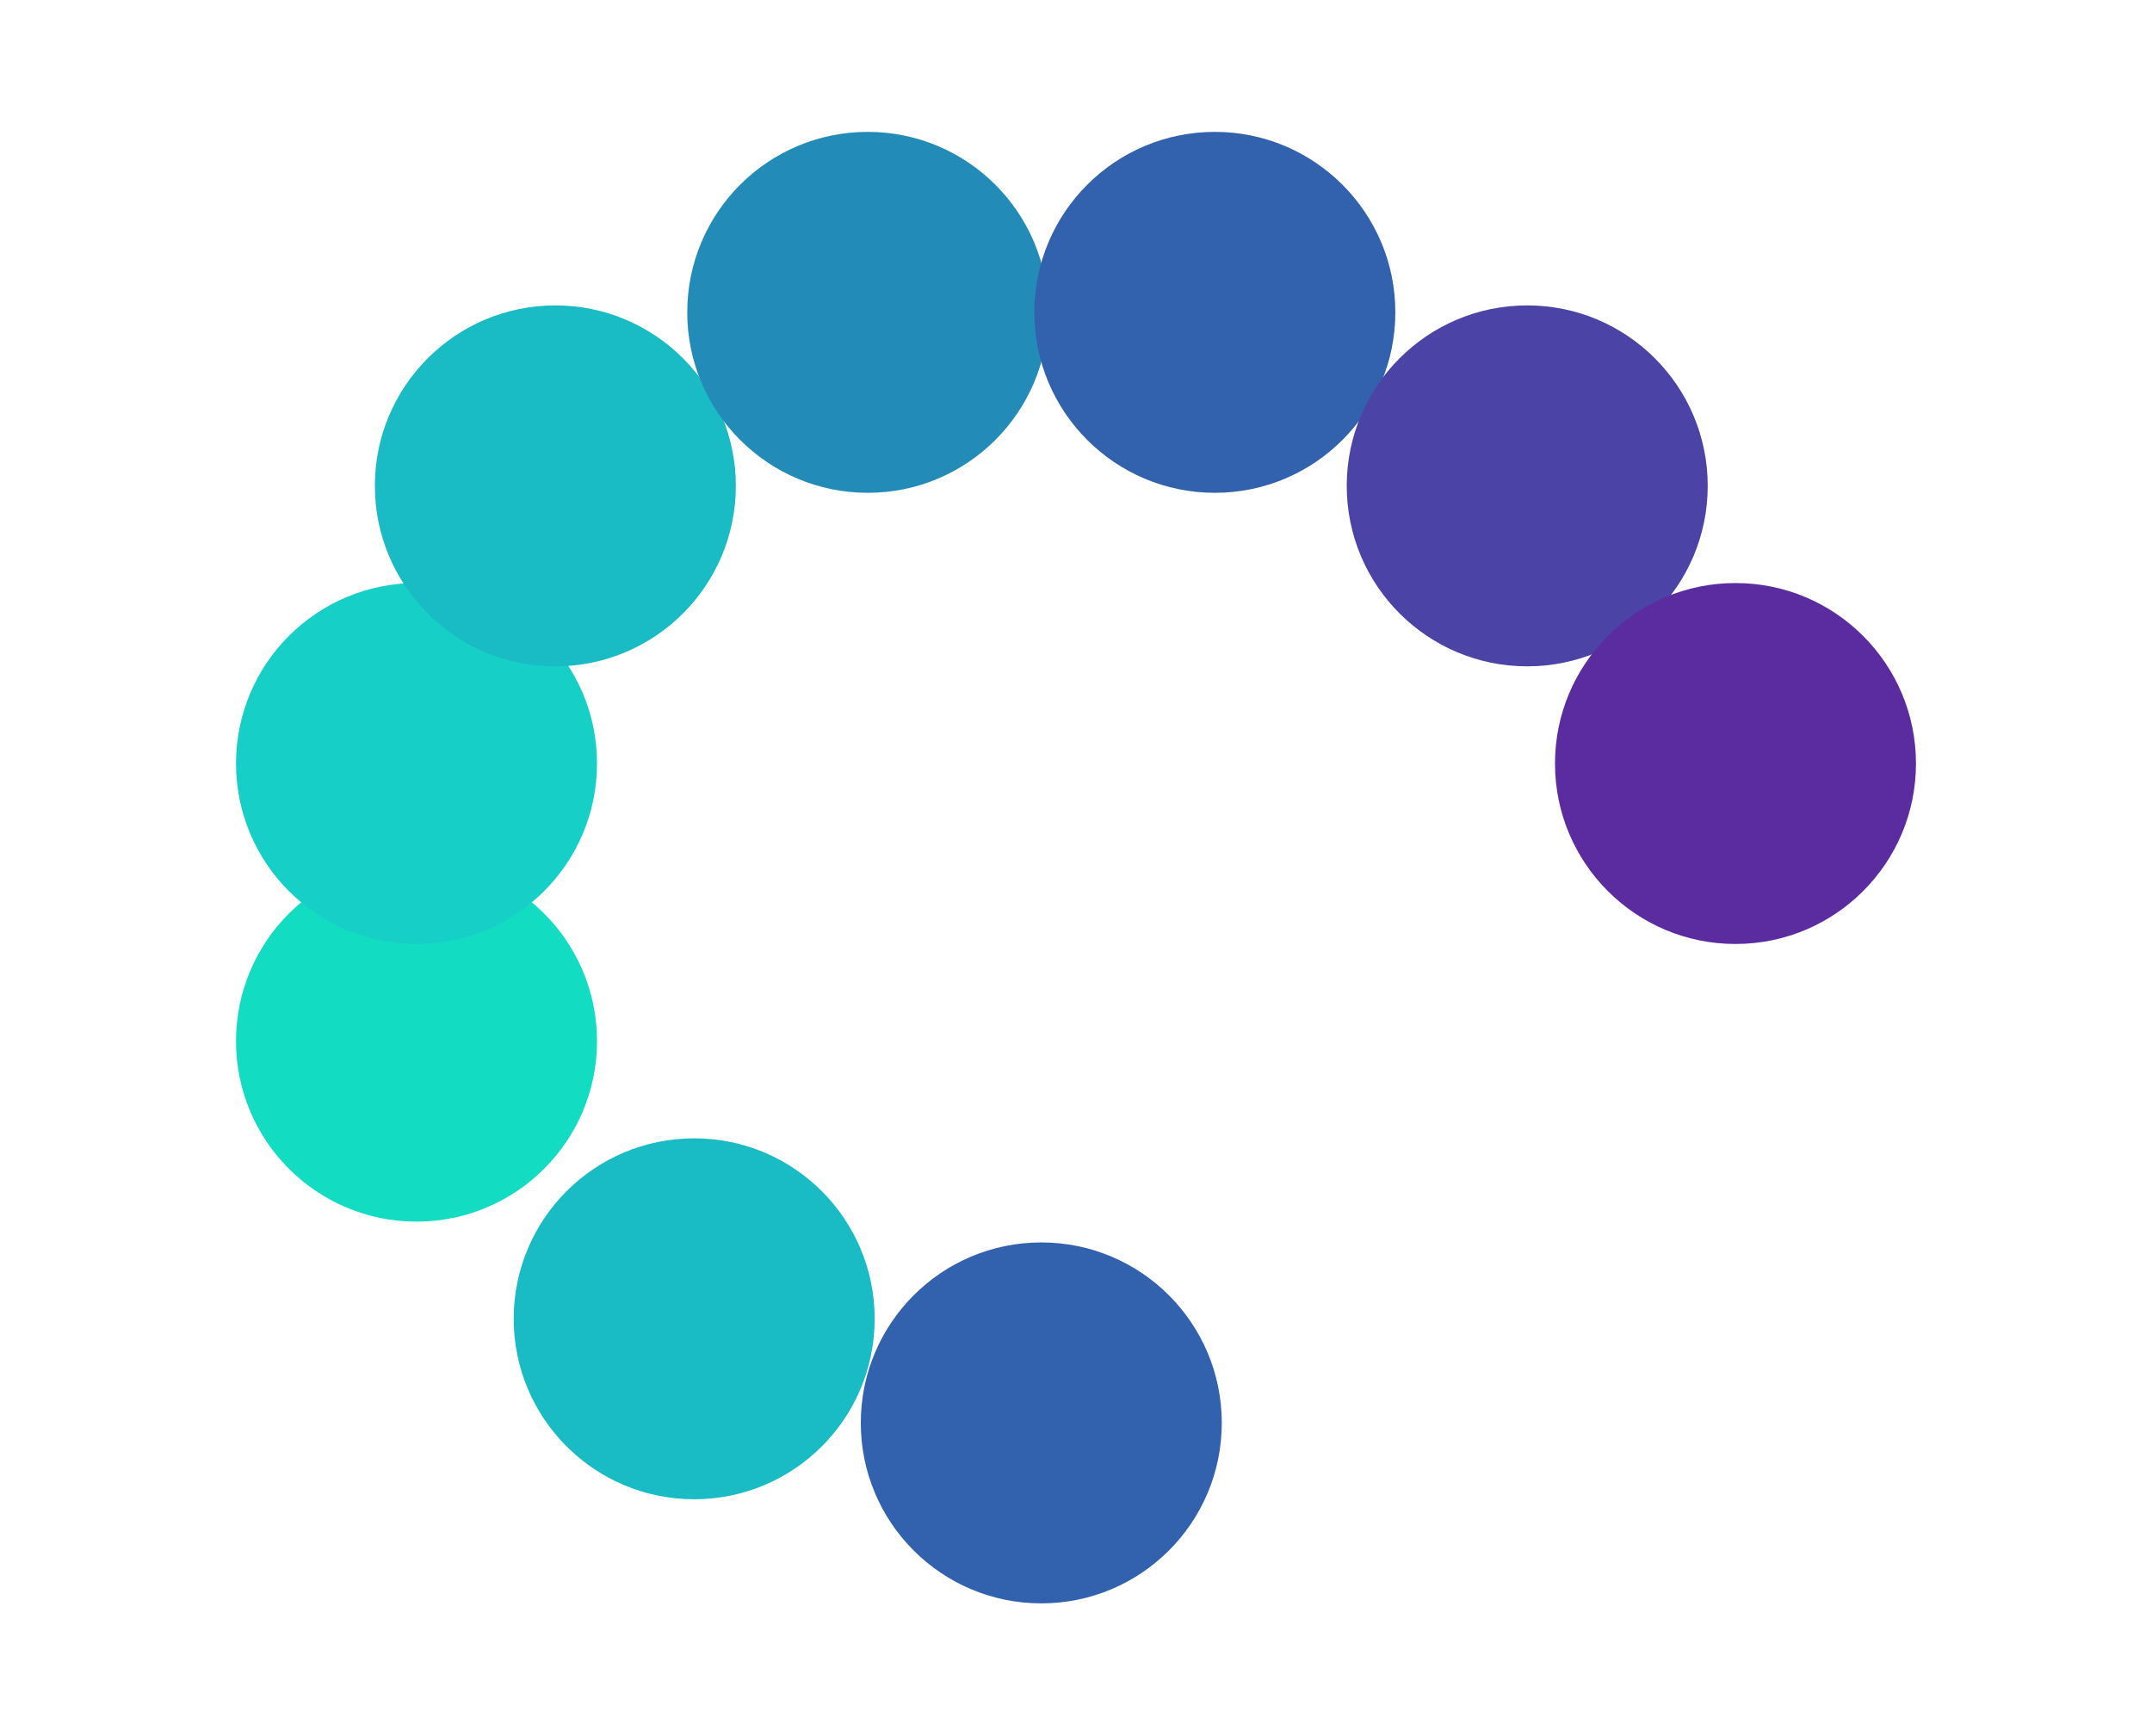
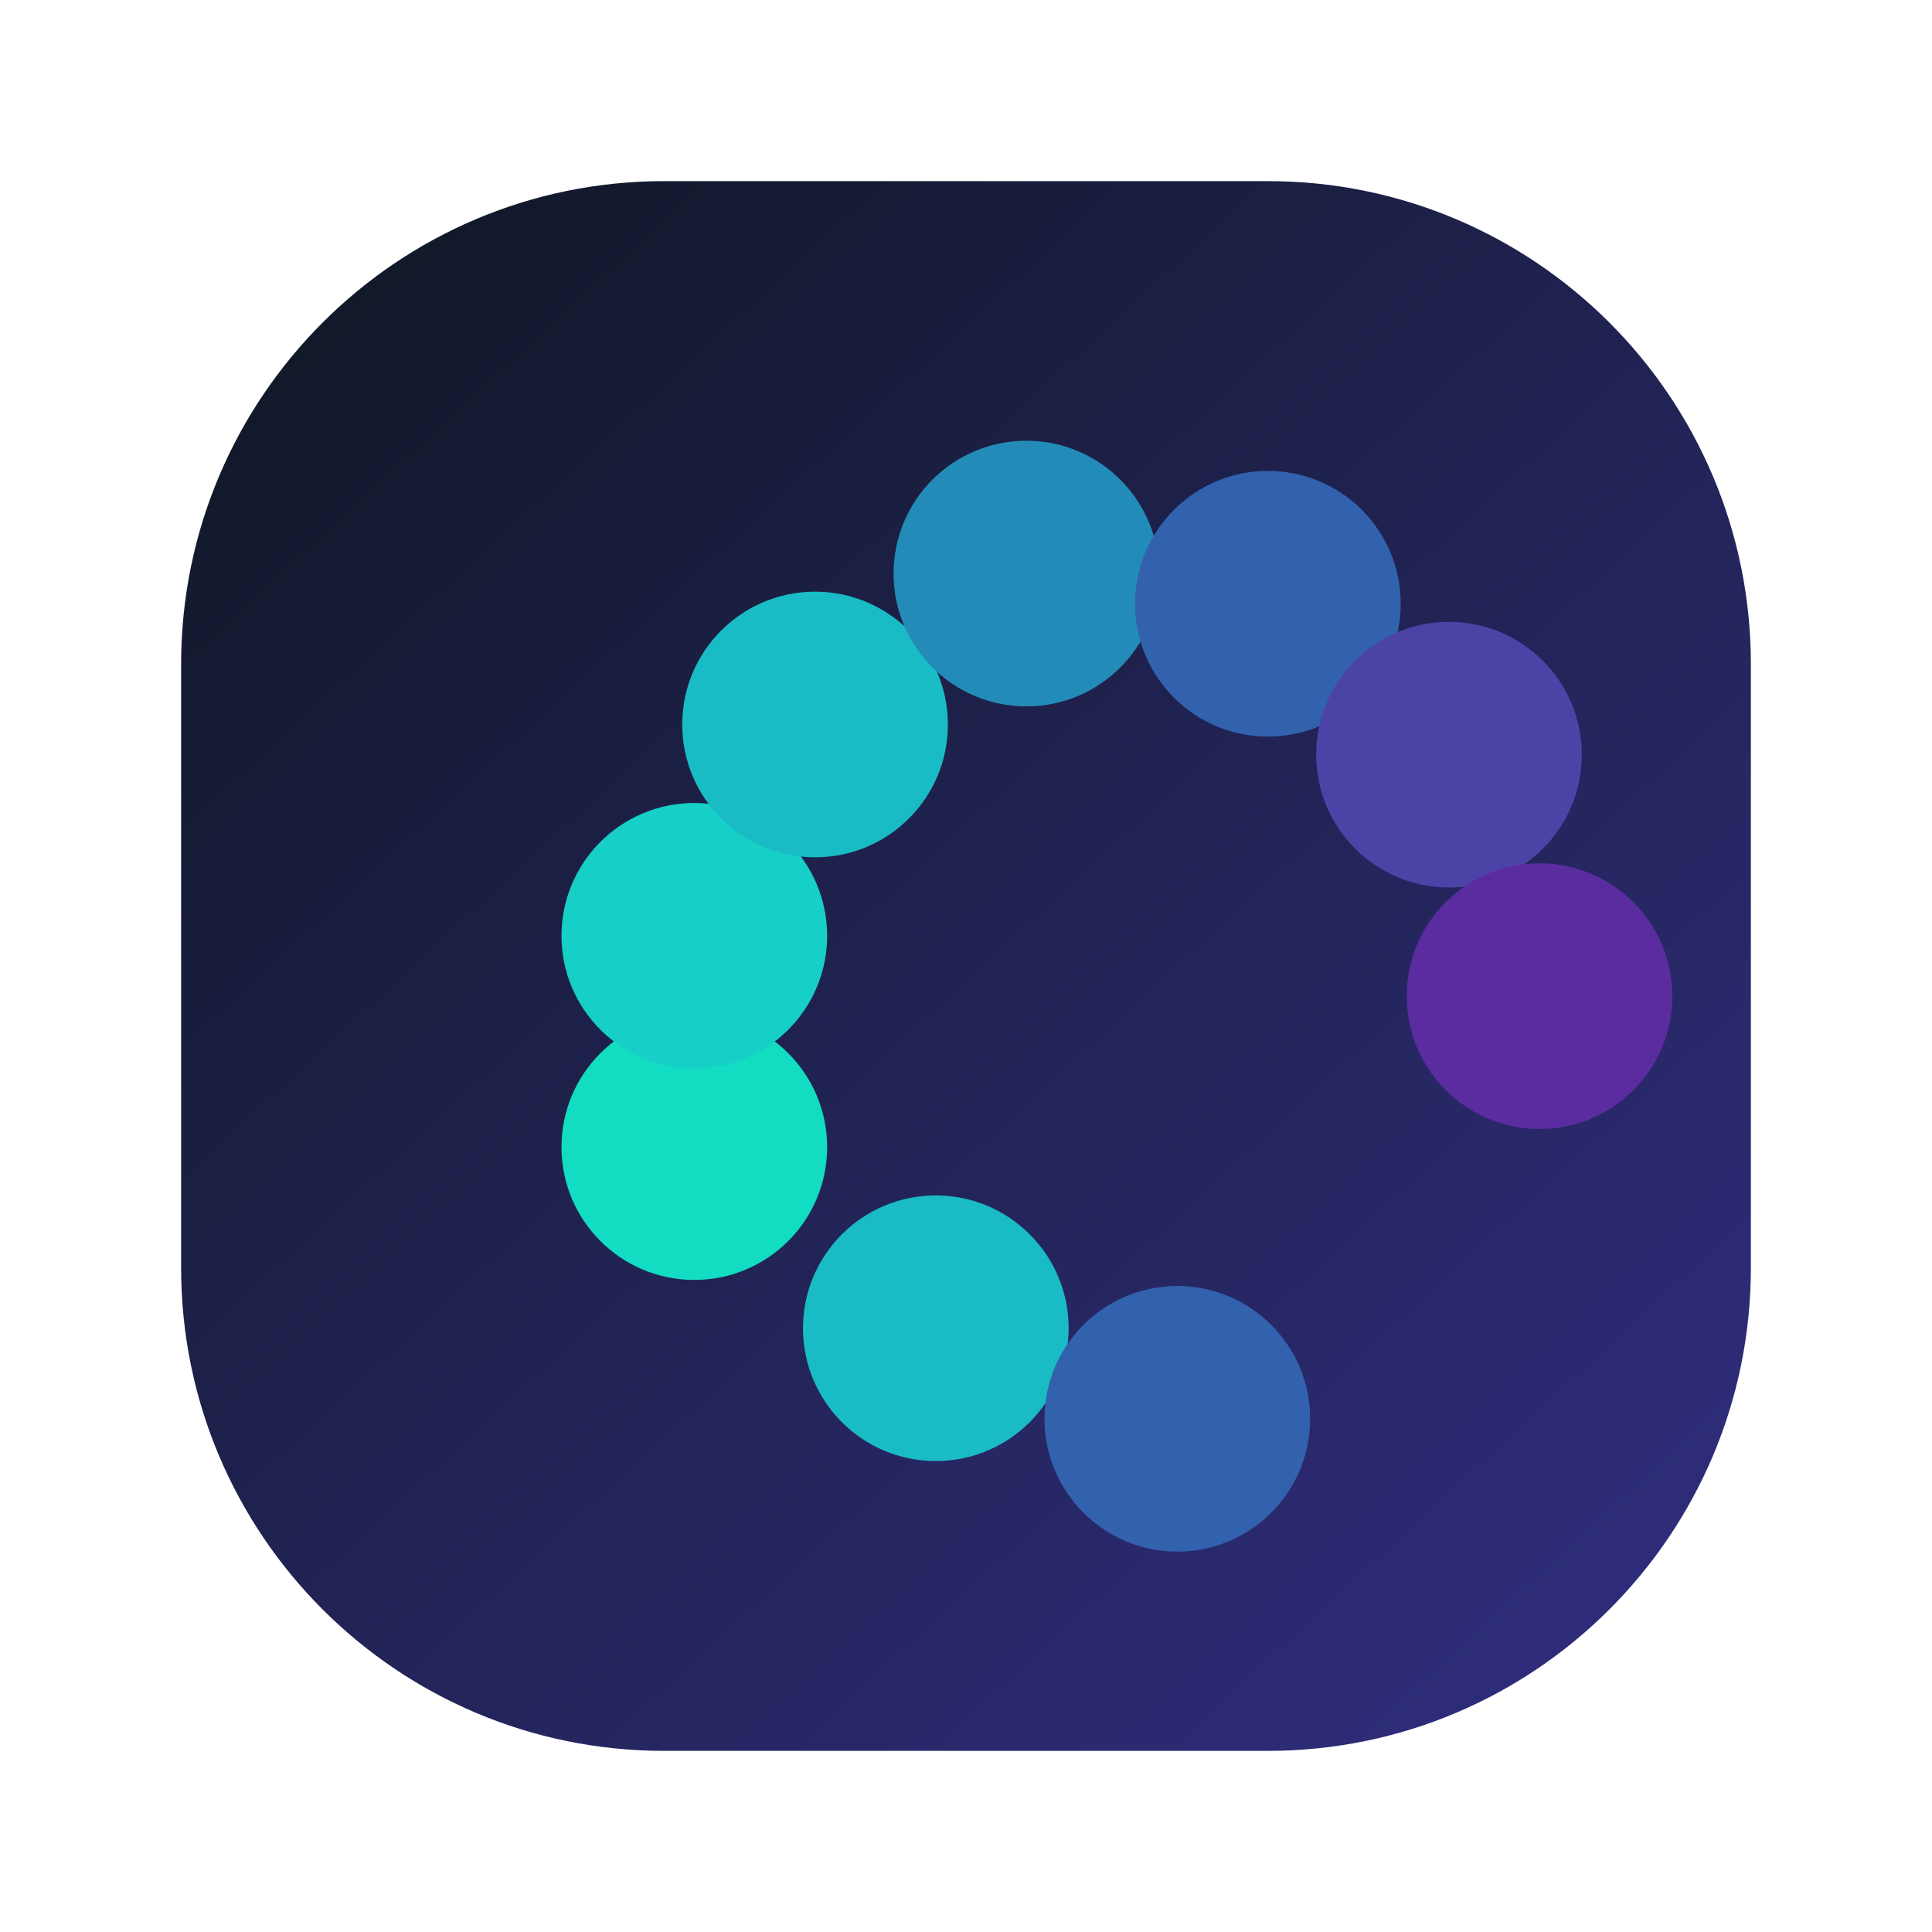
- <svg xmlns="http://www.w3.org/2000/svg" viewBox="0 0 62 50">
-   <circle cx="12" cy="30" r="5.2" fill="#12dcc1" />
-   <circle cx="12" cy="22" r="5.2" fill="#16cfc7" />
-   <circle cx="16" cy="14" r="5.2" fill="#19bcc4" />
-   <circle cx="25" cy="9" r="5.2" fill="#238bb7" />
-   <circle cx="35" cy="9" r="5.2" fill="#3261ae" />
-   <circle cx="44" cy="14" r="5.2" fill="#4c43a7" />
-   <circle cx="50" cy="22" r="5.2" fill="#5b2ca0" />
-   <circle cx="20" cy="38" r="5.2" fill="#19bcc4" />
-   <circle cx="30" cy="41" r="5.2" fill="#3261ae" />
+ <svg xmlns="http://www.w3.org/2000/svg" viewBox="0 0 64 64">
+   <defs>
+     <linearGradient id="tile" x1="10" y1="8" x2="56" y2="58" gradientUnits="userSpaceOnUse">
+       <stop stop-color="#111827" />
+       <stop offset="1" stop-color="#312E81" />
+     </linearGradient>
+   </defs>
+   <rect x="6" y="6" width="52" height="52" rx="16" fill="url(#tile)" />
+   <circle cx="23" cy="38" r="4.4" fill="#12DCC1" />
+   <circle cx="23" cy="31" r="4.4" fill="#16CFC7" />
+   <circle cx="27" cy="24" r="4.4" fill="#19BCC4" />
+   <circle cx="34" cy="19" r="4.4" fill="#238BB7" />
+   <circle cx="42" cy="20" r="4.4" fill="#3261AE" />
+   <circle cx="48" cy="25" r="4.4" fill="#4C43A7" />
+   <circle cx="51" cy="33" r="4.4" fill="#5B2CA0" />
+   <circle cx="31" cy="44" r="4.4" fill="#19BCC4" />
+   <circle cx="39" cy="47" r="4.4" fill="#3261AE" />
</svg>
